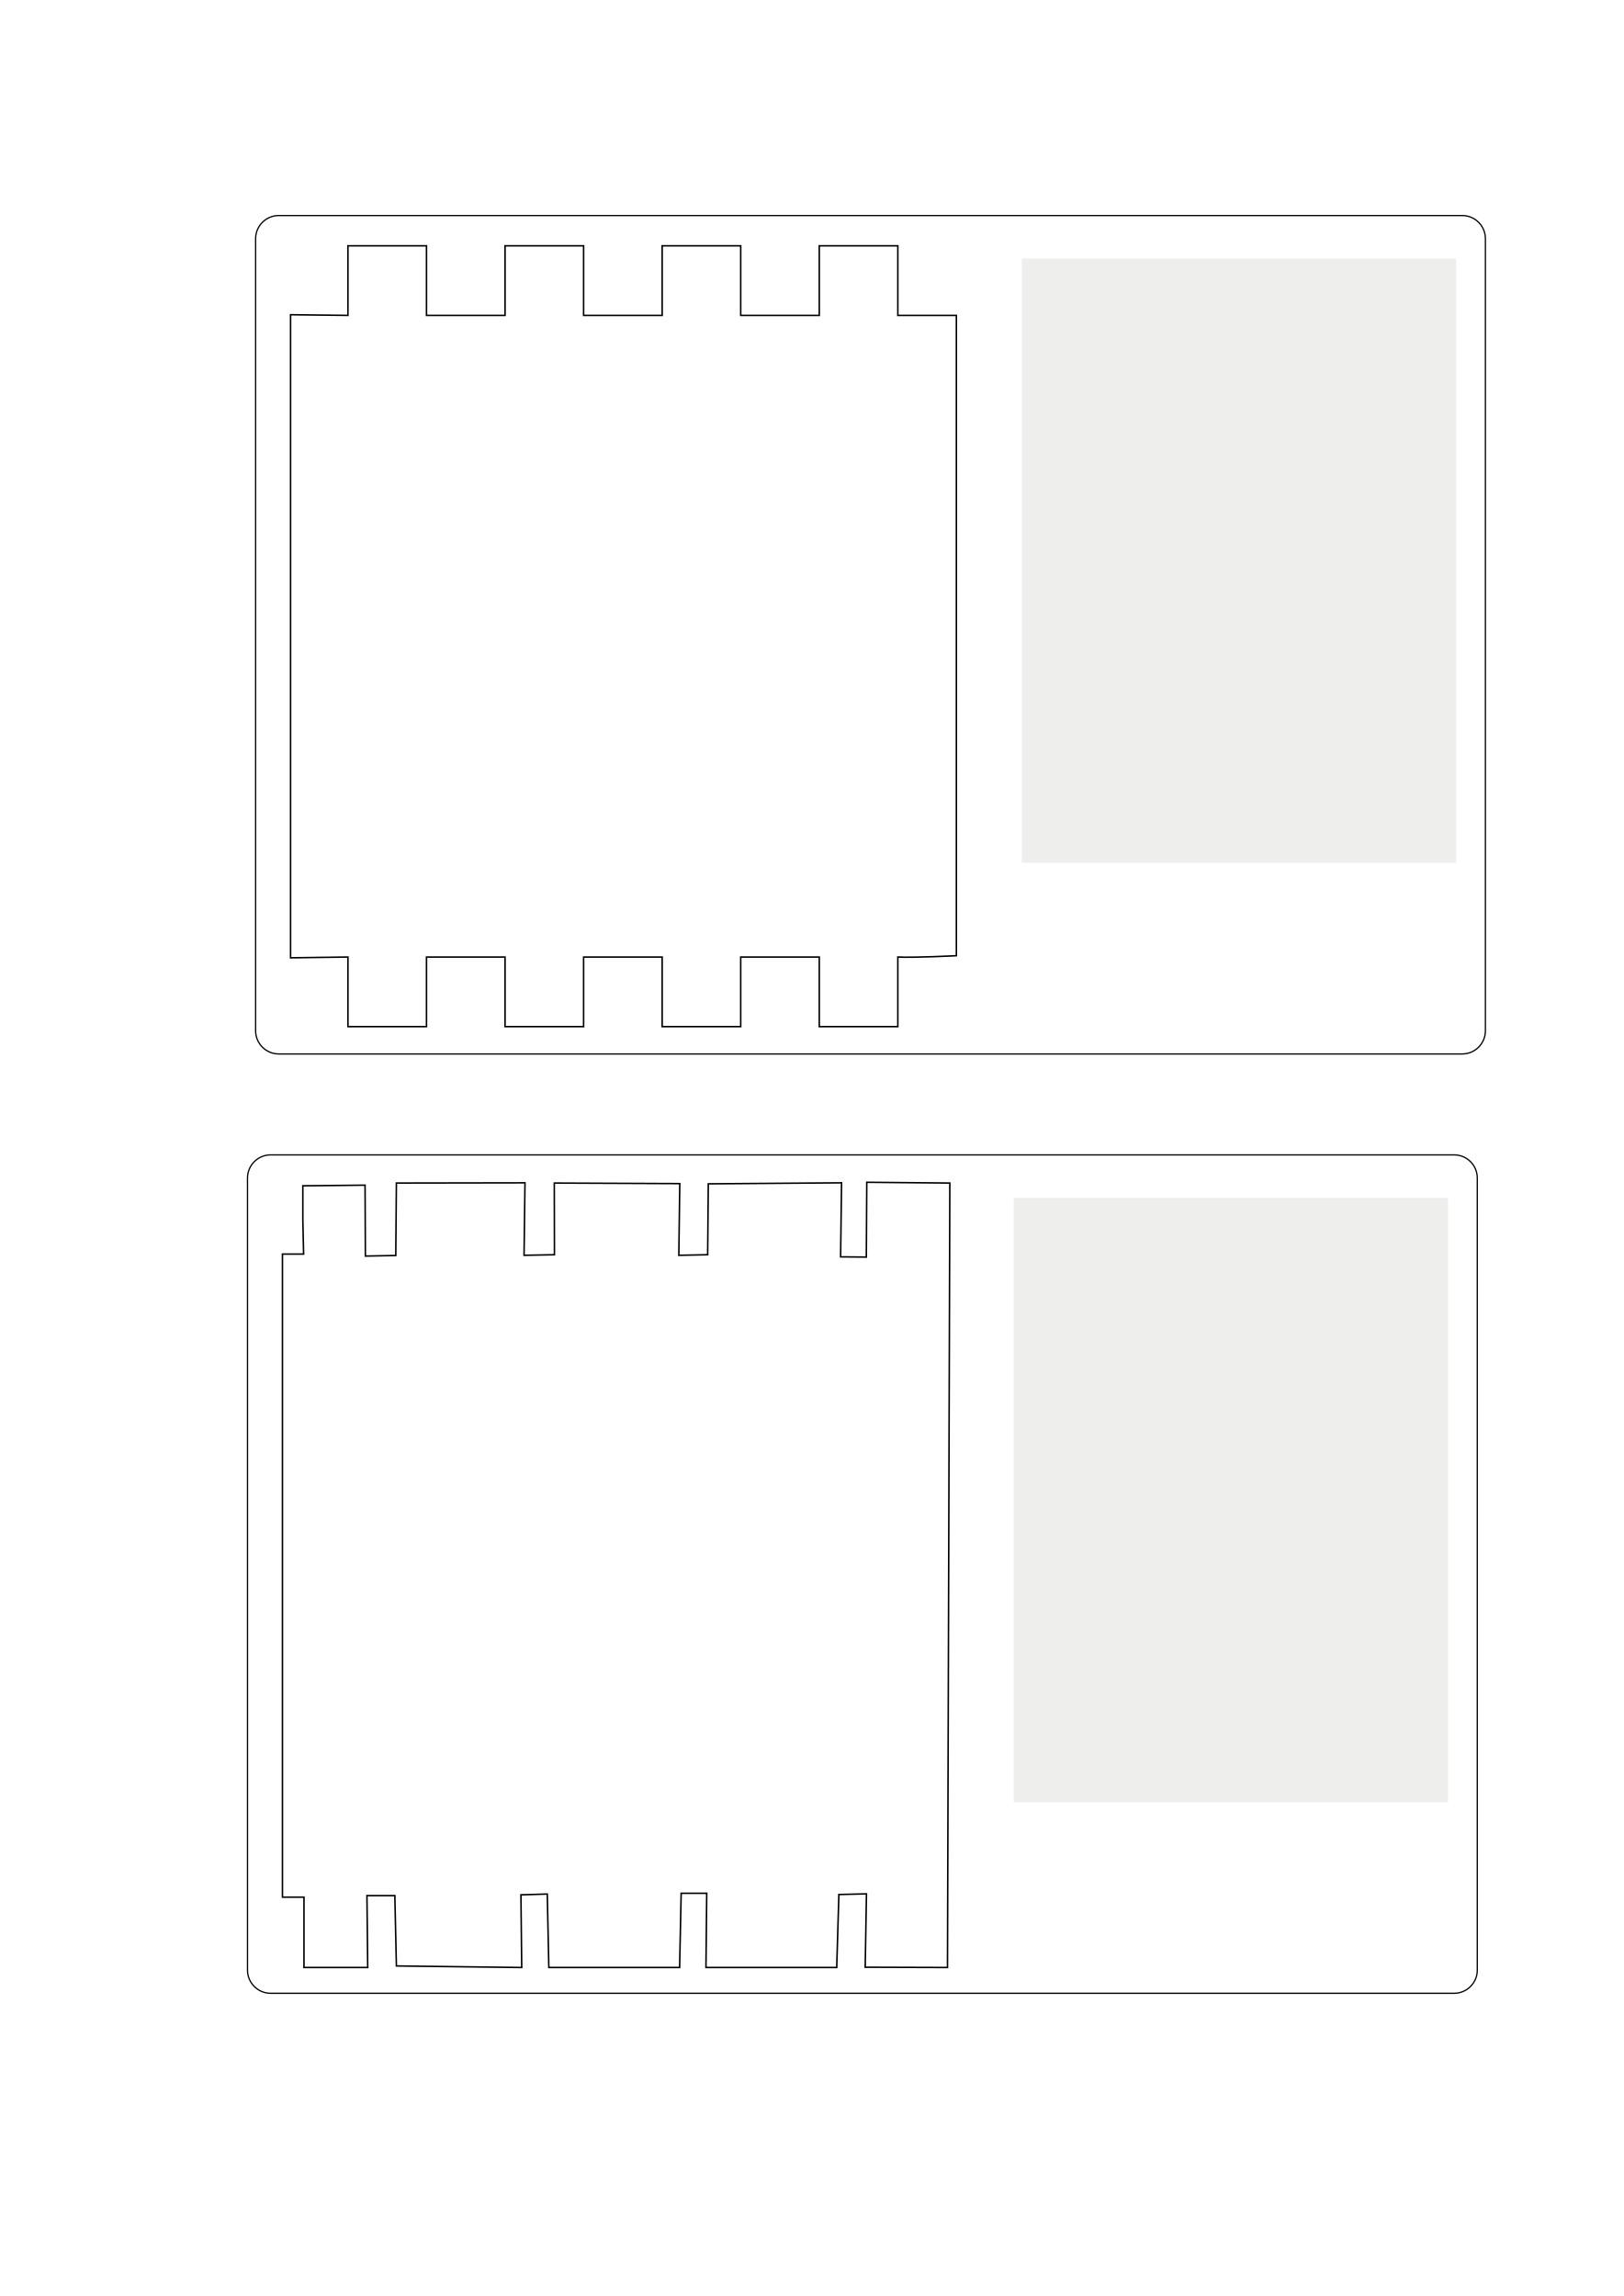
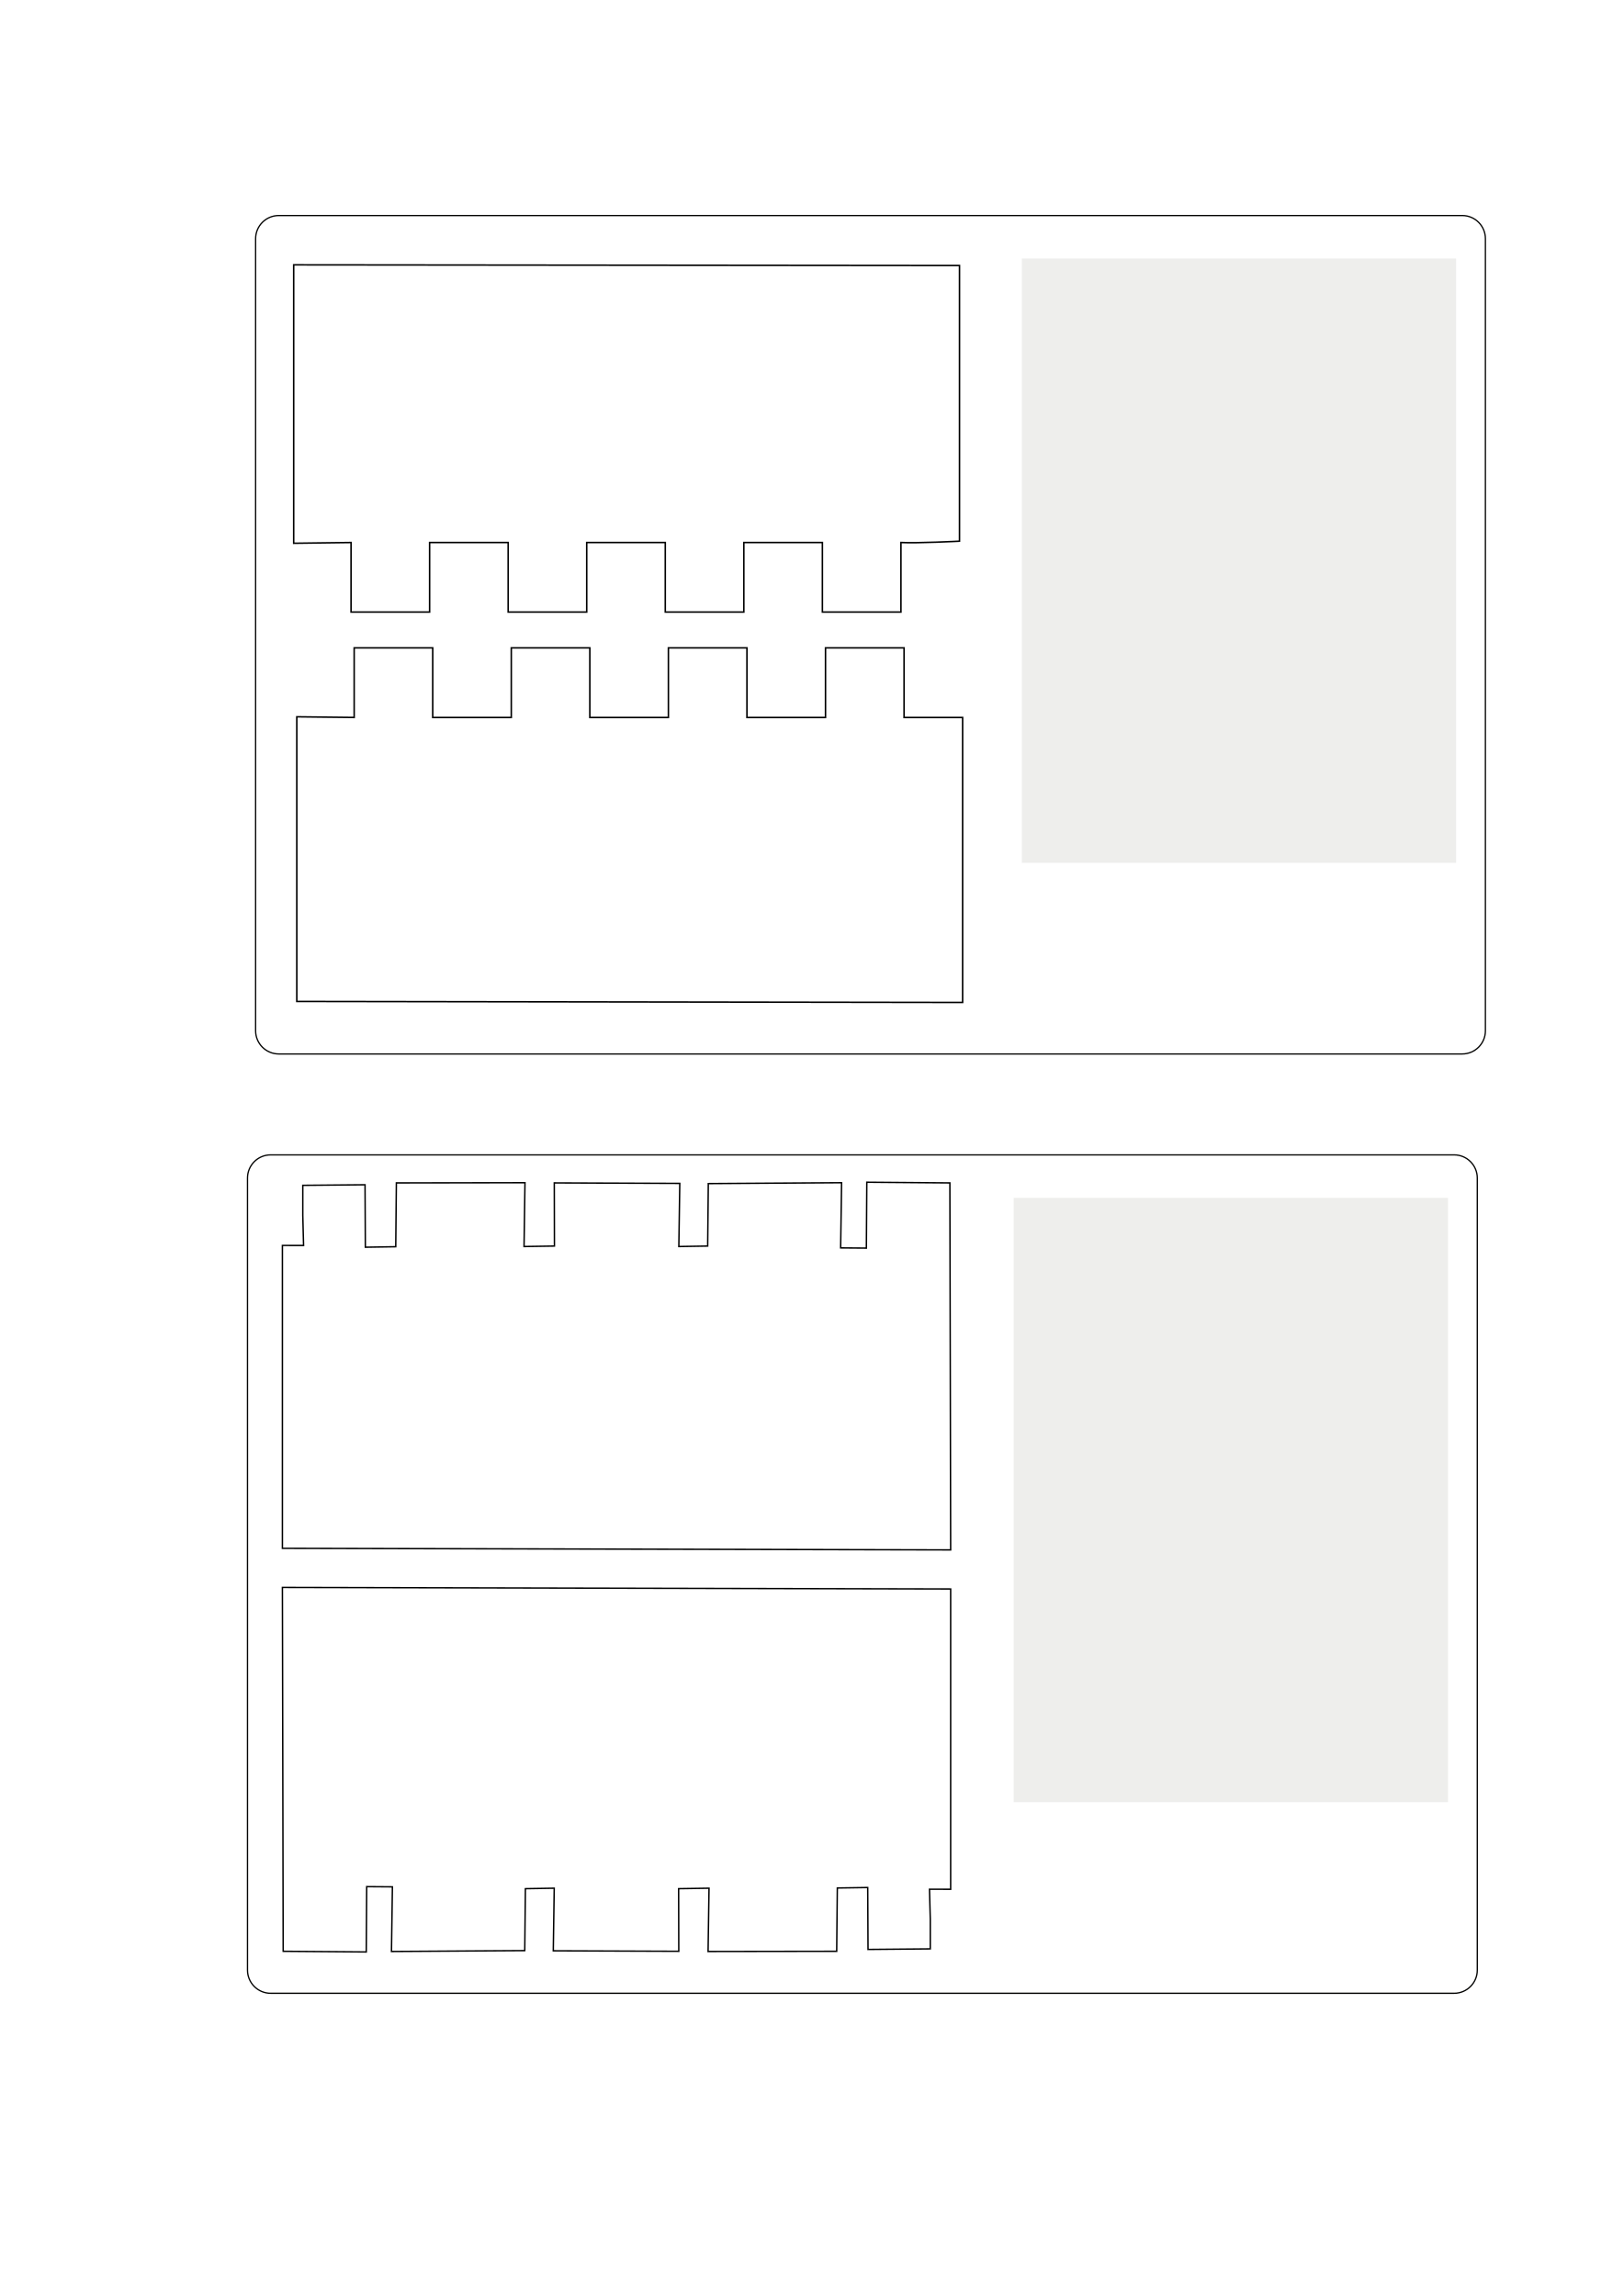
<svg xmlns="http://www.w3.org/2000/svg" width="744.094" height="1052.362" id="svg2" version="1.1">
  <defs id="defs4" />
  <g id="layer1">
    <rect style="fill:none;stroke:#050504;stroke-width:0.593;stroke-linejoin:round;stroke-miterlimit:4;stroke-opacity:1;stroke-dasharray:none;stroke-dashoffset:0" id="rect3048" width="563.577" height="384.291" x="117.14" y="98.788" ry="10.63" rx="10.63" />
-     <path style="fill:none;stroke:#000000;stroke-width:0.7px;stroke-linecap:butt;stroke-linejoin:miter;stroke-opacity:1" d="m 133.161,144.252 1.5e-4,294.753 26.288,-0.351 0,31.89 36,0 0,-31.89 36,0 0,31.89 36,0 0,-31.89 36,0 0,31.89 36,0 0,-31.89 36,0 0,31.89 36,0 0,-31.89 c 7.462,0.396 26.833,-0.613 26.833,-0.613 l 0,-293.48 -26.833,0 0,-31.89 -36,0 0,31.89 -36,0 0,-31.89 -36,0 0,31.89 -36,0 0,-31.89 -36,0 0,31.89 -36,0 0,-31.89 -36,0 0,31.89 z" id="path2989" />
+     <path style="fill:none;stroke:#000000;stroke-width:0.7px;stroke-linecap:butt;stroke-linejoin:miter;stroke-opacity:1" d="m 136.018,328.538 1.5e-4,130.467 305.121,0.465 0,-130.623 -26.833,0 0,-31.89 -36,0 0,31.89 -36,0 0,-31.89 -36,0 0,31.89 -36,0 0,-31.89 -36,0 0,31.89 -36,0 0,-31.89 -36,0 0,31.89 z" id="path2989" />
    <rect style="fill:#eeeeec;fill-opacity:1;stroke:#eeeeec;stroke-width:0.599;stroke-miterlimit:4;stroke-opacity:1;stroke-dasharray:none;stroke-dashoffset:0" id="rect3050" width="198.425" height="276.378" x="468.571" y="118.791" />
    <rect style="fill:none;stroke:#050504;stroke-width:0.593;stroke-linejoin:round;stroke-miterlimit:4;stroke-opacity:1;stroke-dasharray:none;stroke-dashoffset:0" id="rect3048-2" width="563.577" height="384.291" x="113.421" y="529.329" ry="10.63" rx="10.63" />
-     <path style="fill:none;stroke:#000000;stroke-width:0.7px;stroke-linecap:butt;stroke-linejoin:miter;stroke-opacity:1" d="m 129.442,574.793 1.5e-4,294.753 9.859,0.006 0,32.247 29.214,0 -0.357,-32.961 12.786,0 0.714,32.247 57.429,0.714 -0.357,-33.318 12.071,-0.357 0.714,33.675 59.929,0 0.714,-34.033 11.714,0 -0.357,34.033 59.929,0 0.991,-33.458 12.638,-0.3 -0.576,33.628 37.708,0.128 1.071,-359.551 -38.06,-0.357 -0.202,34.286 -11.786,-0.104 0.429,-33.929 -61.071,0.461 -0.286,32.5 -13.214,0.253 0.429,-32.857 -57.5,-0.253 0.071,32.857 -13.929,0.253 0.429,-33.214 -58.929,0.104 -0.286,33.214 -13.929,0.253 -0.143,-32.5 -28.52,0.296 0,15.649 0.357,15.649 z" id="path2989-3" />
+     <path style="fill:none;stroke:#000000;stroke-width:0.657px;stroke-linecap:butt;stroke-linejoin:miter;stroke-opacity:1" d="m 129.42,570.848 1.5e-4,138.818 306.236,0.724 -0.357,-168.209 -38.065,-0.315 -0.203,30.198 -11.787,-0.092 0.429,-29.883 -61.08,0.406 -0.286,28.625 -13.216,0.223 0.429,-28.939 -57.508,-0.223 0.071,28.939 -13.931,0.223 0.429,-29.254 -58.937,0.092 -0.286,29.254 -13.931,0.223 -0.143,-28.625 -28.524,0.261 0,13.783 0.357,13.783 z" id="path2989-3" />
    <rect style="fill:#eeeeec;fill-opacity:1;stroke:#eeeeec;stroke-width:0.599;stroke-miterlimit:4;stroke-opacity:1;stroke-dasharray:none;stroke-dashoffset:0" id="rect3050-2" width="198.425" height="276.378" x="464.853" y="549.332" />
+     <path id="path3045" d="m 134.589,121.395 1.5e-4,127.61 26.288,-0.351 0,31.89 36,0 0,-31.89 36,0 0,31.89 36,0 0,-31.89 36,0 0,31.89 36,0 0,-31.89 36,0 0,31.89 36,0 0,-31.89 c 7.462,0.396 26.833,-0.613 26.833,-0.613 l 0,-126.337 z" style="fill:none;stroke:#000000;stroke-width:0.7px;stroke-linecap:butt;stroke-linejoin:miter;stroke-opacity:1" />
+     <path id="path3049" d="m 435.658,865.94 -1.4e-4,-137.643 -306.239,-0.718 0.357,166.785 38.065,0.312 0.203,-29.942 11.787,0.091 -0.429,29.63 61.081,-0.403 0.286,-28.383 13.216,-0.221 -0.429,28.695 57.509,0.221 -0.071,-28.695 13.931,-0.221 -0.429,29.006 58.937,-0.091 0.286,-29.006 13.931,-0.221 0.143,28.383 28.524,-0.258 0,-13.666 -0.357,-13.667 z" style="fill:none;stroke:#000000;stroke-width:0.655px;stroke-linecap:butt;stroke-linejoin:miter;stroke-opacity:1" />
  </g>
</svg>
